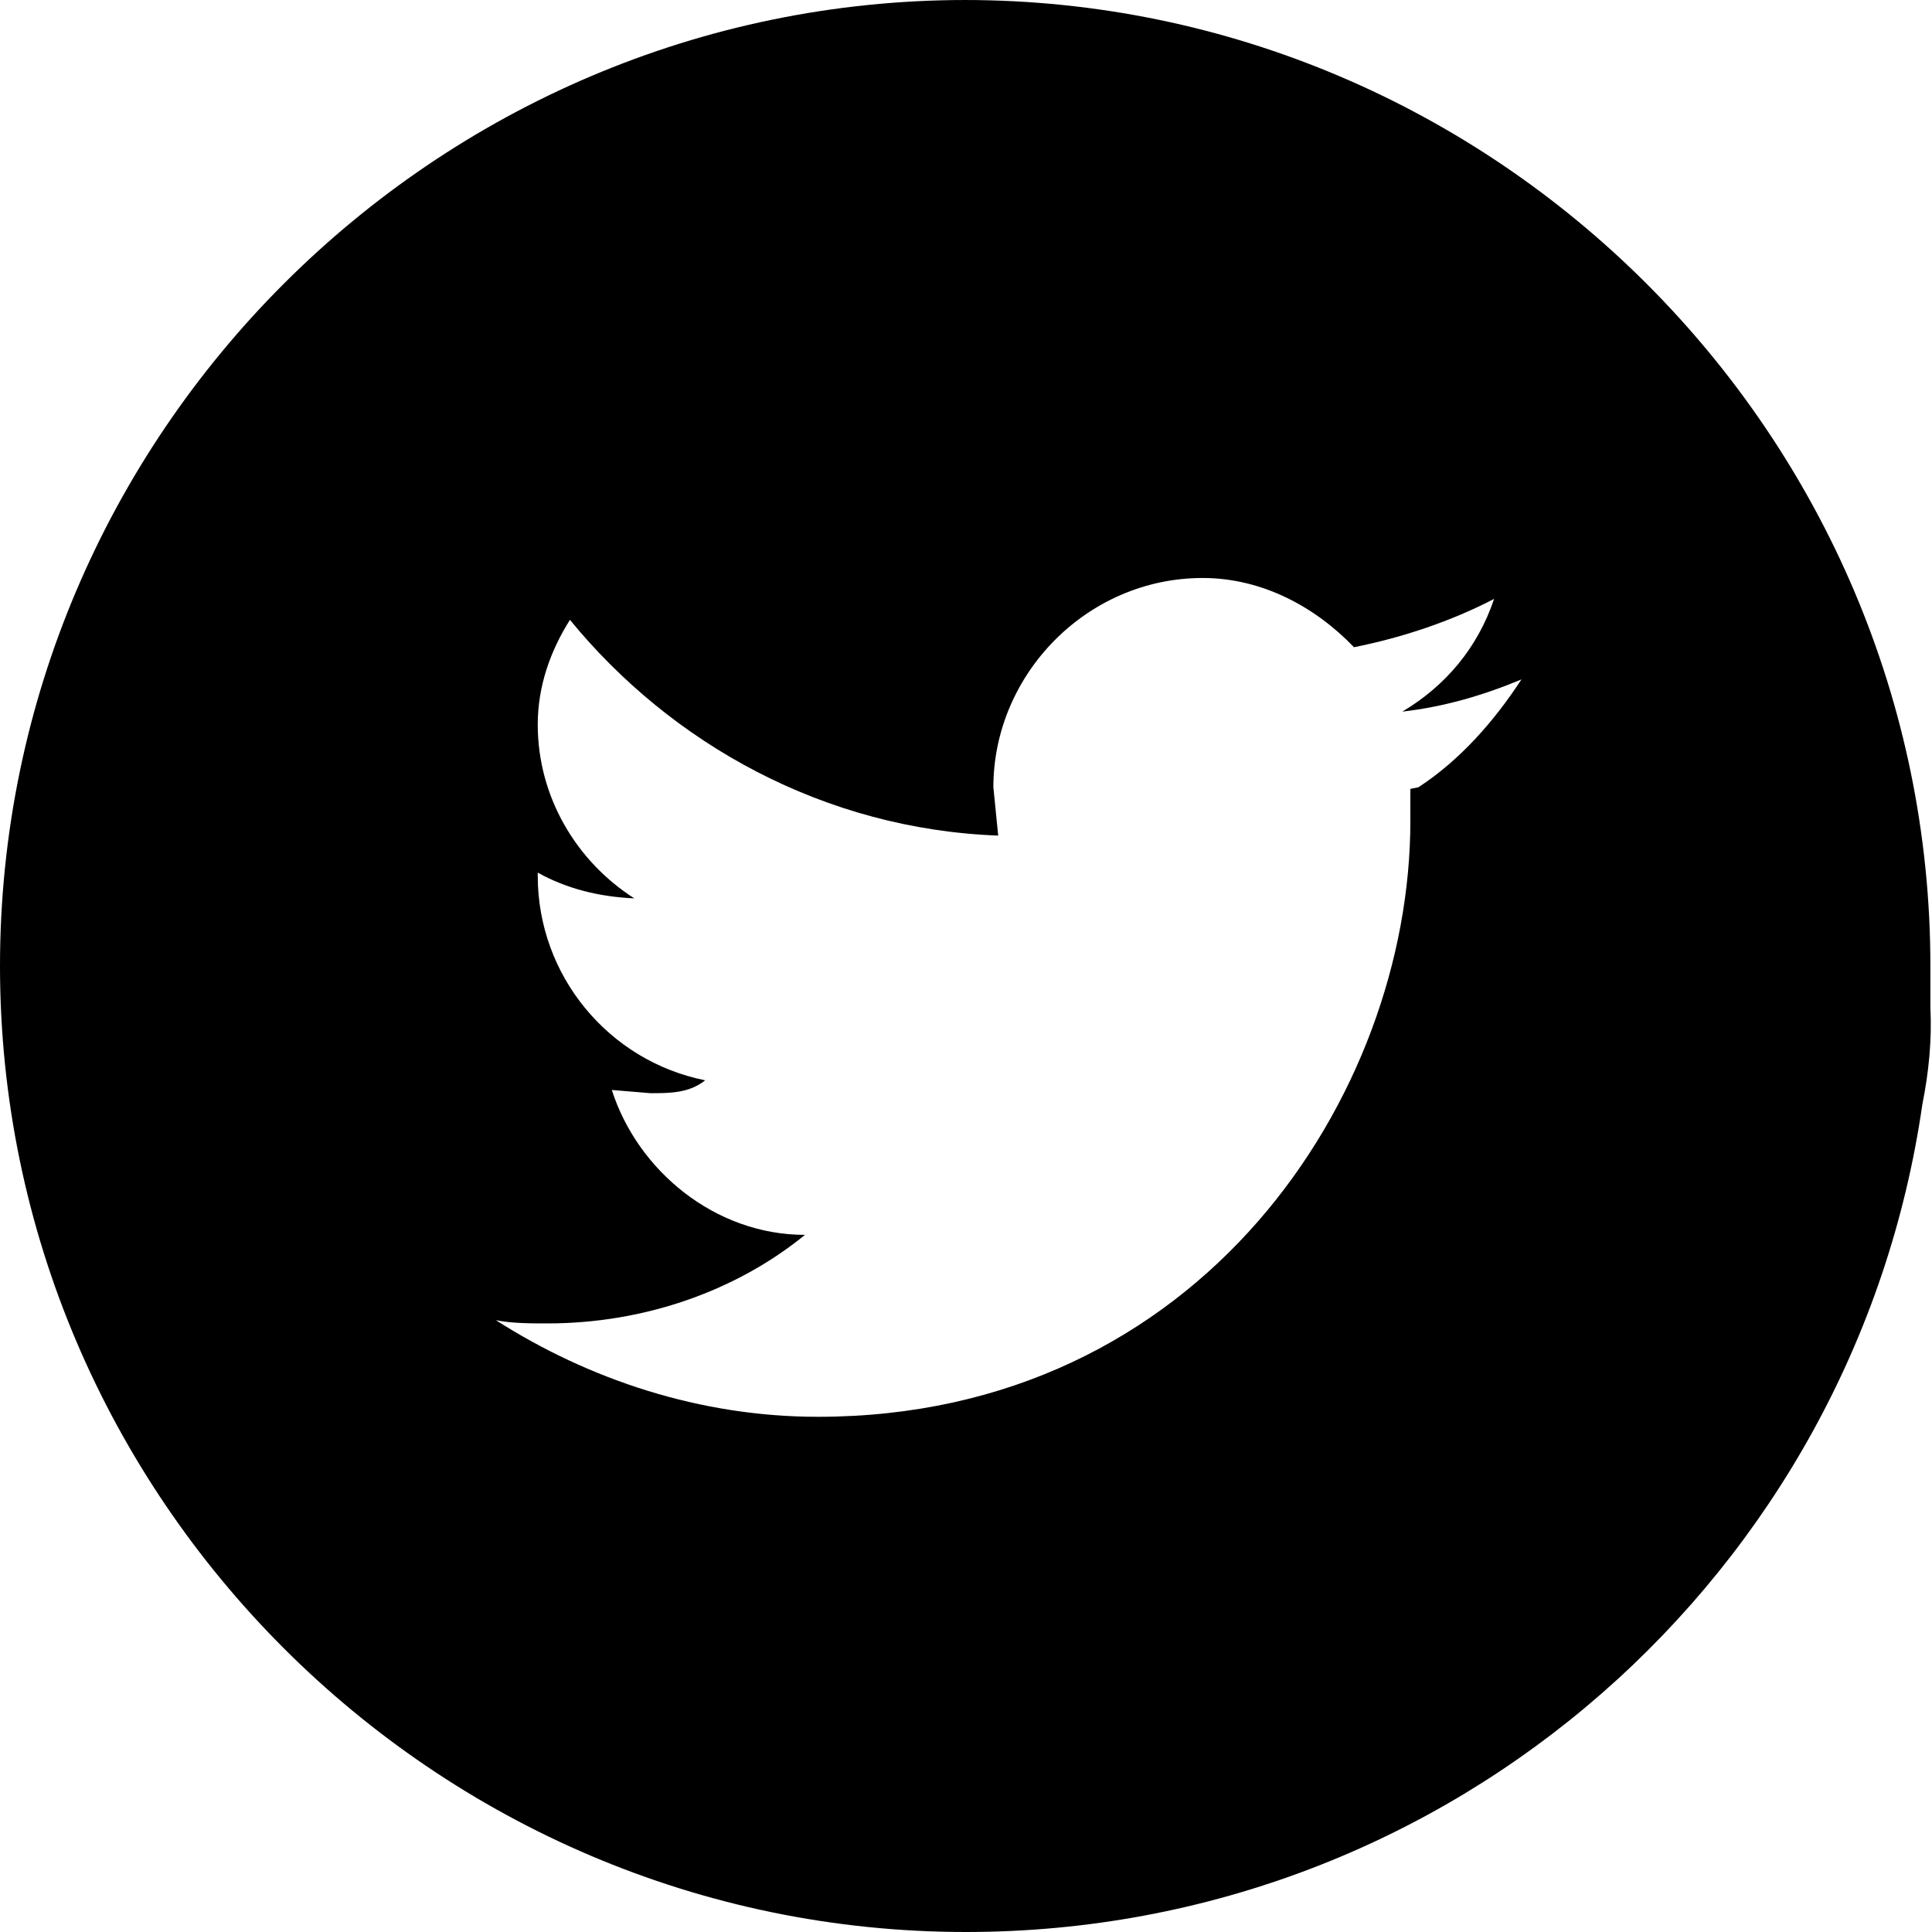
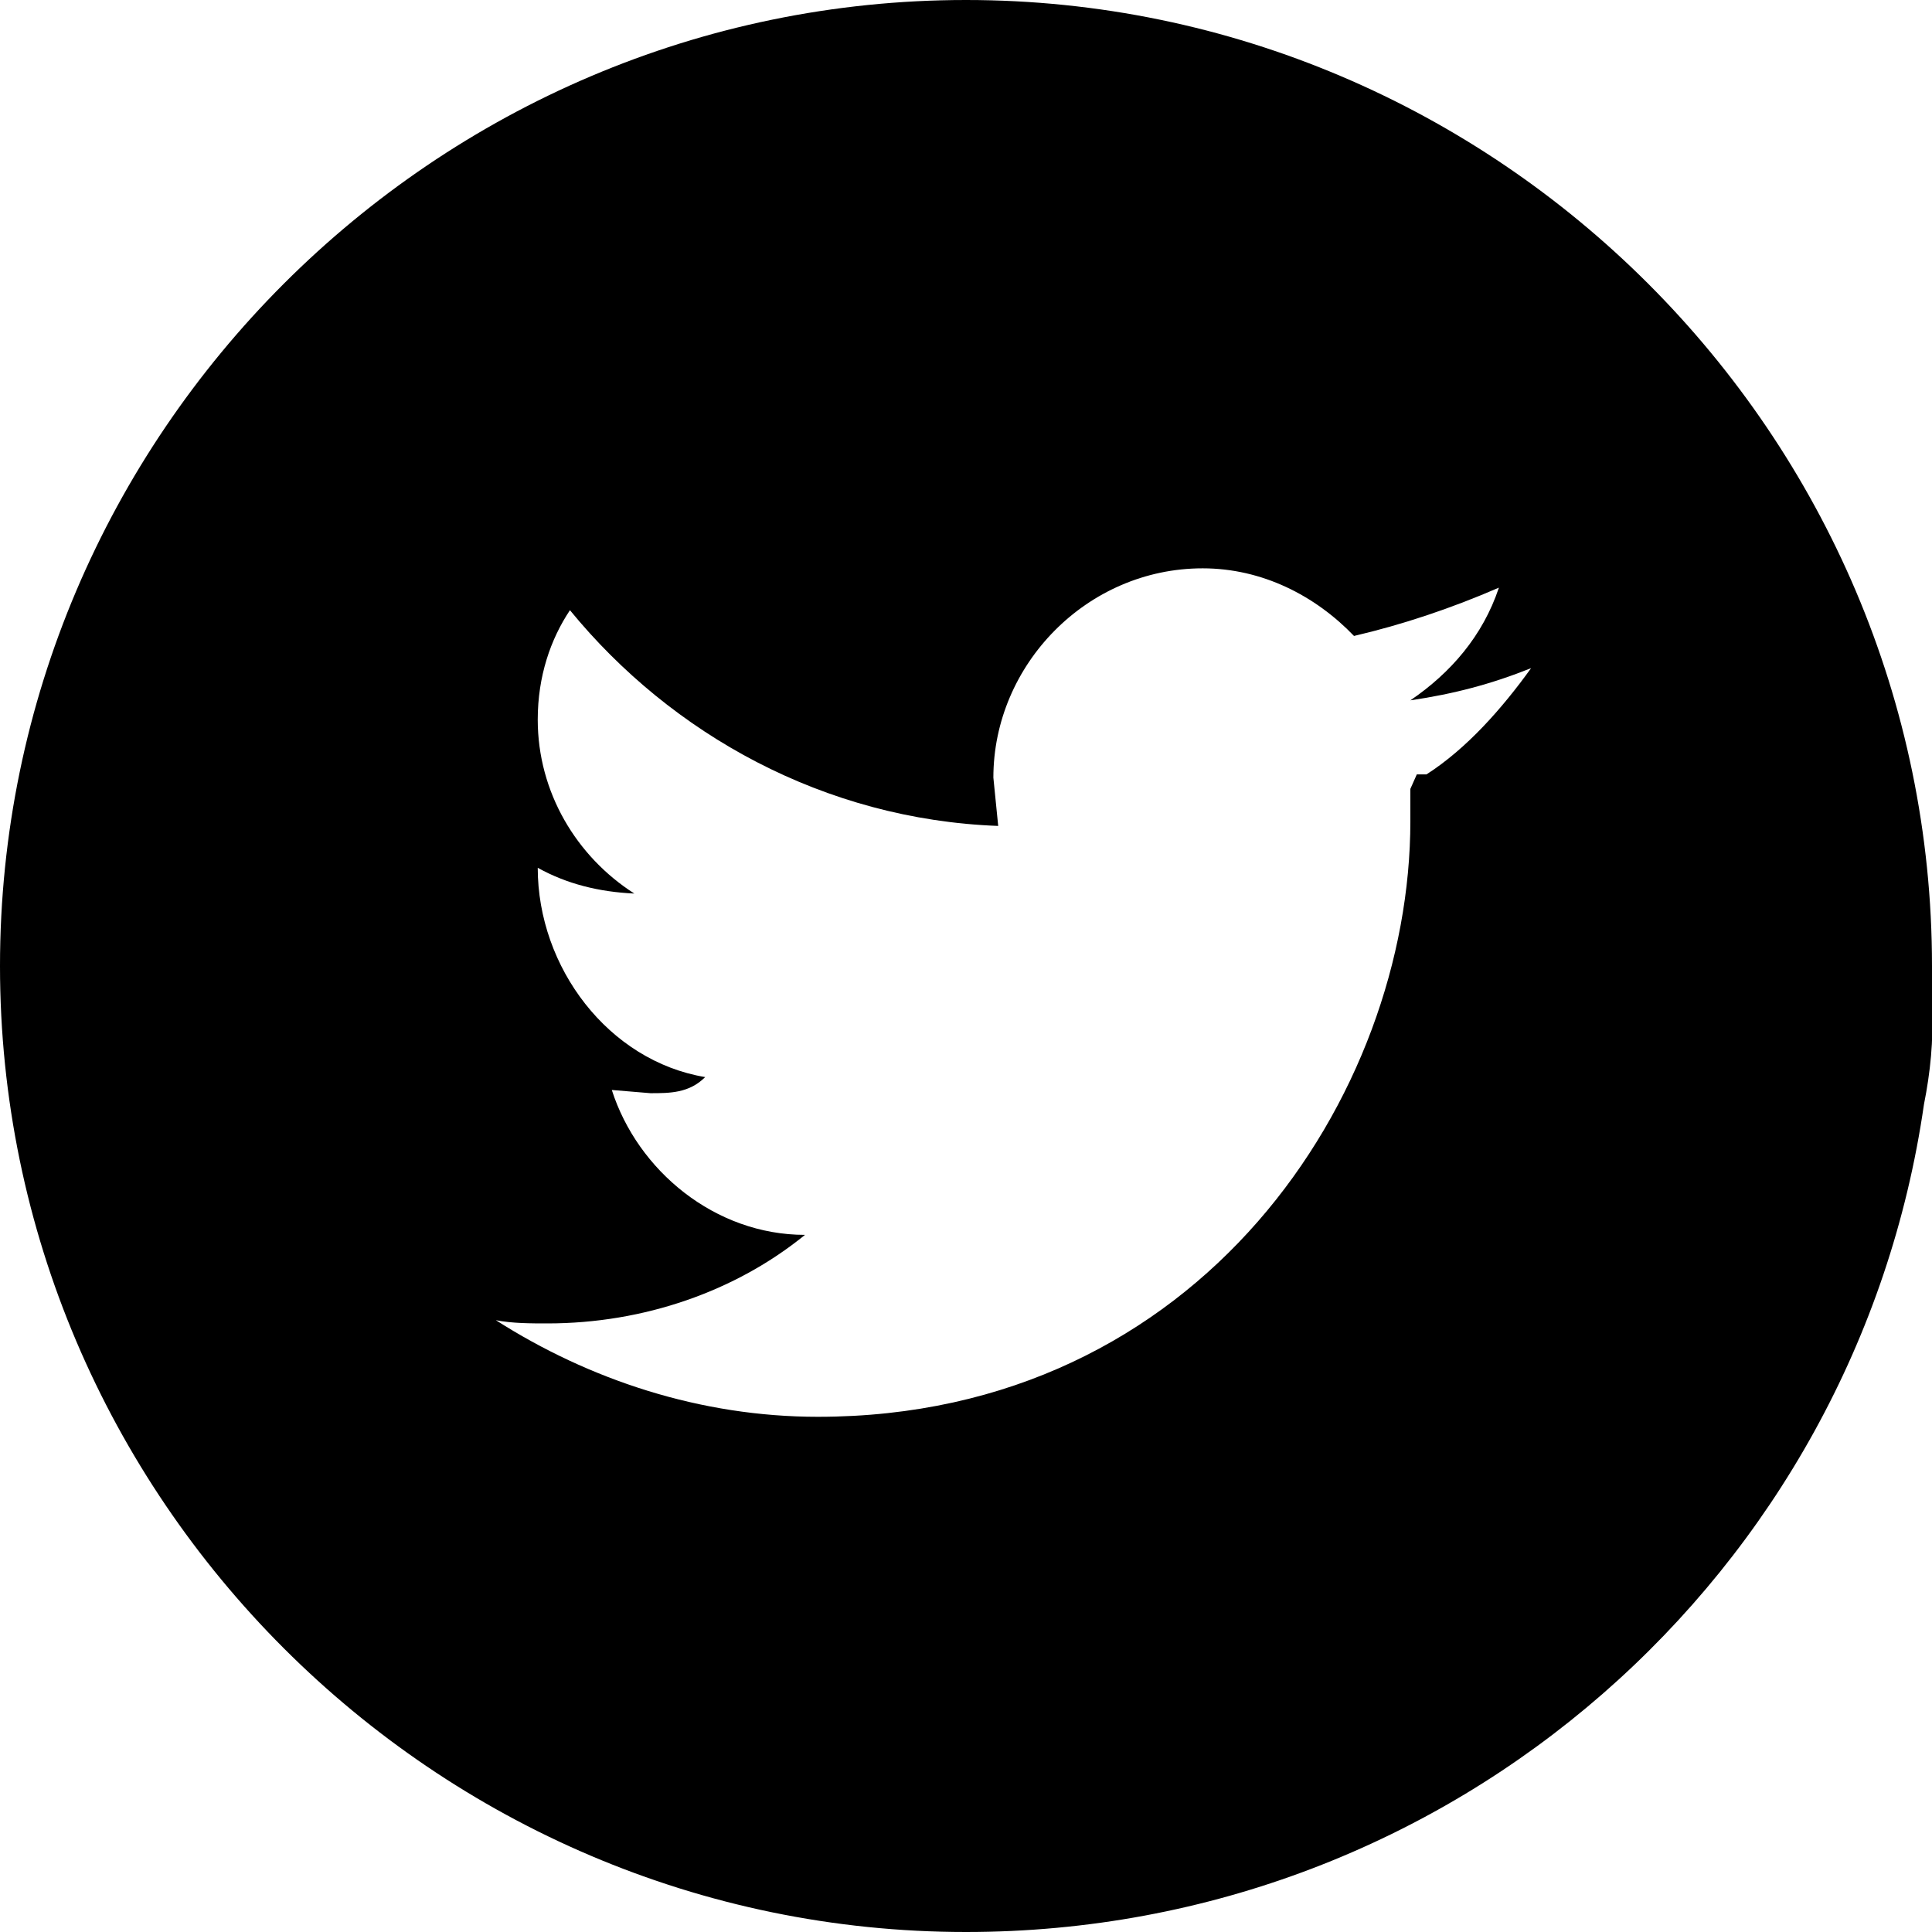
<svg xmlns="http://www.w3.org/2000/svg" width="120" height="120" viewBox="0 0 120 120">
-   <path d="M60 0C27 0 0 27 0 60s27 60 60 60c30.2 0 55.2-22.3 59.4-51.4.4-2 .6-4 .5-6V60c0-33-27-60-60-60zm27.6 49v2c0 17-13 37-36.8 37-7.3 0-14.2-2.3-20-6 1 .2 2.2.2 3.2.2 6 0 11.7-2 16-5.5-5.6 0-10.4-4-12-9l2.4.2c1.2 0 2.4 0 3.4-.8-6-1.2-10.4-6.5-10.4-12.7v-.2c1.8 1 3.8 1.5 6 1.6-3.6-2.3-6-6.3-6-10.8 0-2.4.8-4.6 2-6.5 6.3 7.7 15.8 13 26.6 13.4l-.3-3c0-7 5.8-13 13-13 3.7 0 7 1.8 9.4 4.3 3-.6 6-1.6 8.7-3-1 3-3 5.4-5.7 7 2.6-.3 5-1 7.4-2-1.7 2.6-3.8 5-6.4 6.7z" />
+   <path d="M60 0C27 0 0 27 0 60s27 60 60 60c30.3 0 55.3-22.3 59.5-51.4.4-2 .6-4 .5-6V60c0-33-27-60-60-60zm27.6 49v2c0 17-13 37-36.8 37-7.3 0-14.2-2.3-20-6 1 .2 2.2.2 3.2.2 6 0 11.7-2 16-5.5-5.6 0-10.4-4-12-9l2.4.2c1.2 0 2.4 0 3.4-1-6-1-10.4-6.8-10.4-13 1.8 1 3.8 1.5 6 1.6-3.6-2.3-6-6.3-6-10.8 0-2.7.8-5 2-6.8 6.3 7.7 15.8 13 26.6 13.4l-.3-3c0-7 5.8-13 13-13 3.7 0 7 1.7 9.4 4.2 3-.7 6-1.7 9-3-1 3-3 5.3-5.5 7 2.7-.4 5-1 7.5-2-1.8 2.5-4 5-6.5 6.6H88z" />
</svg>
